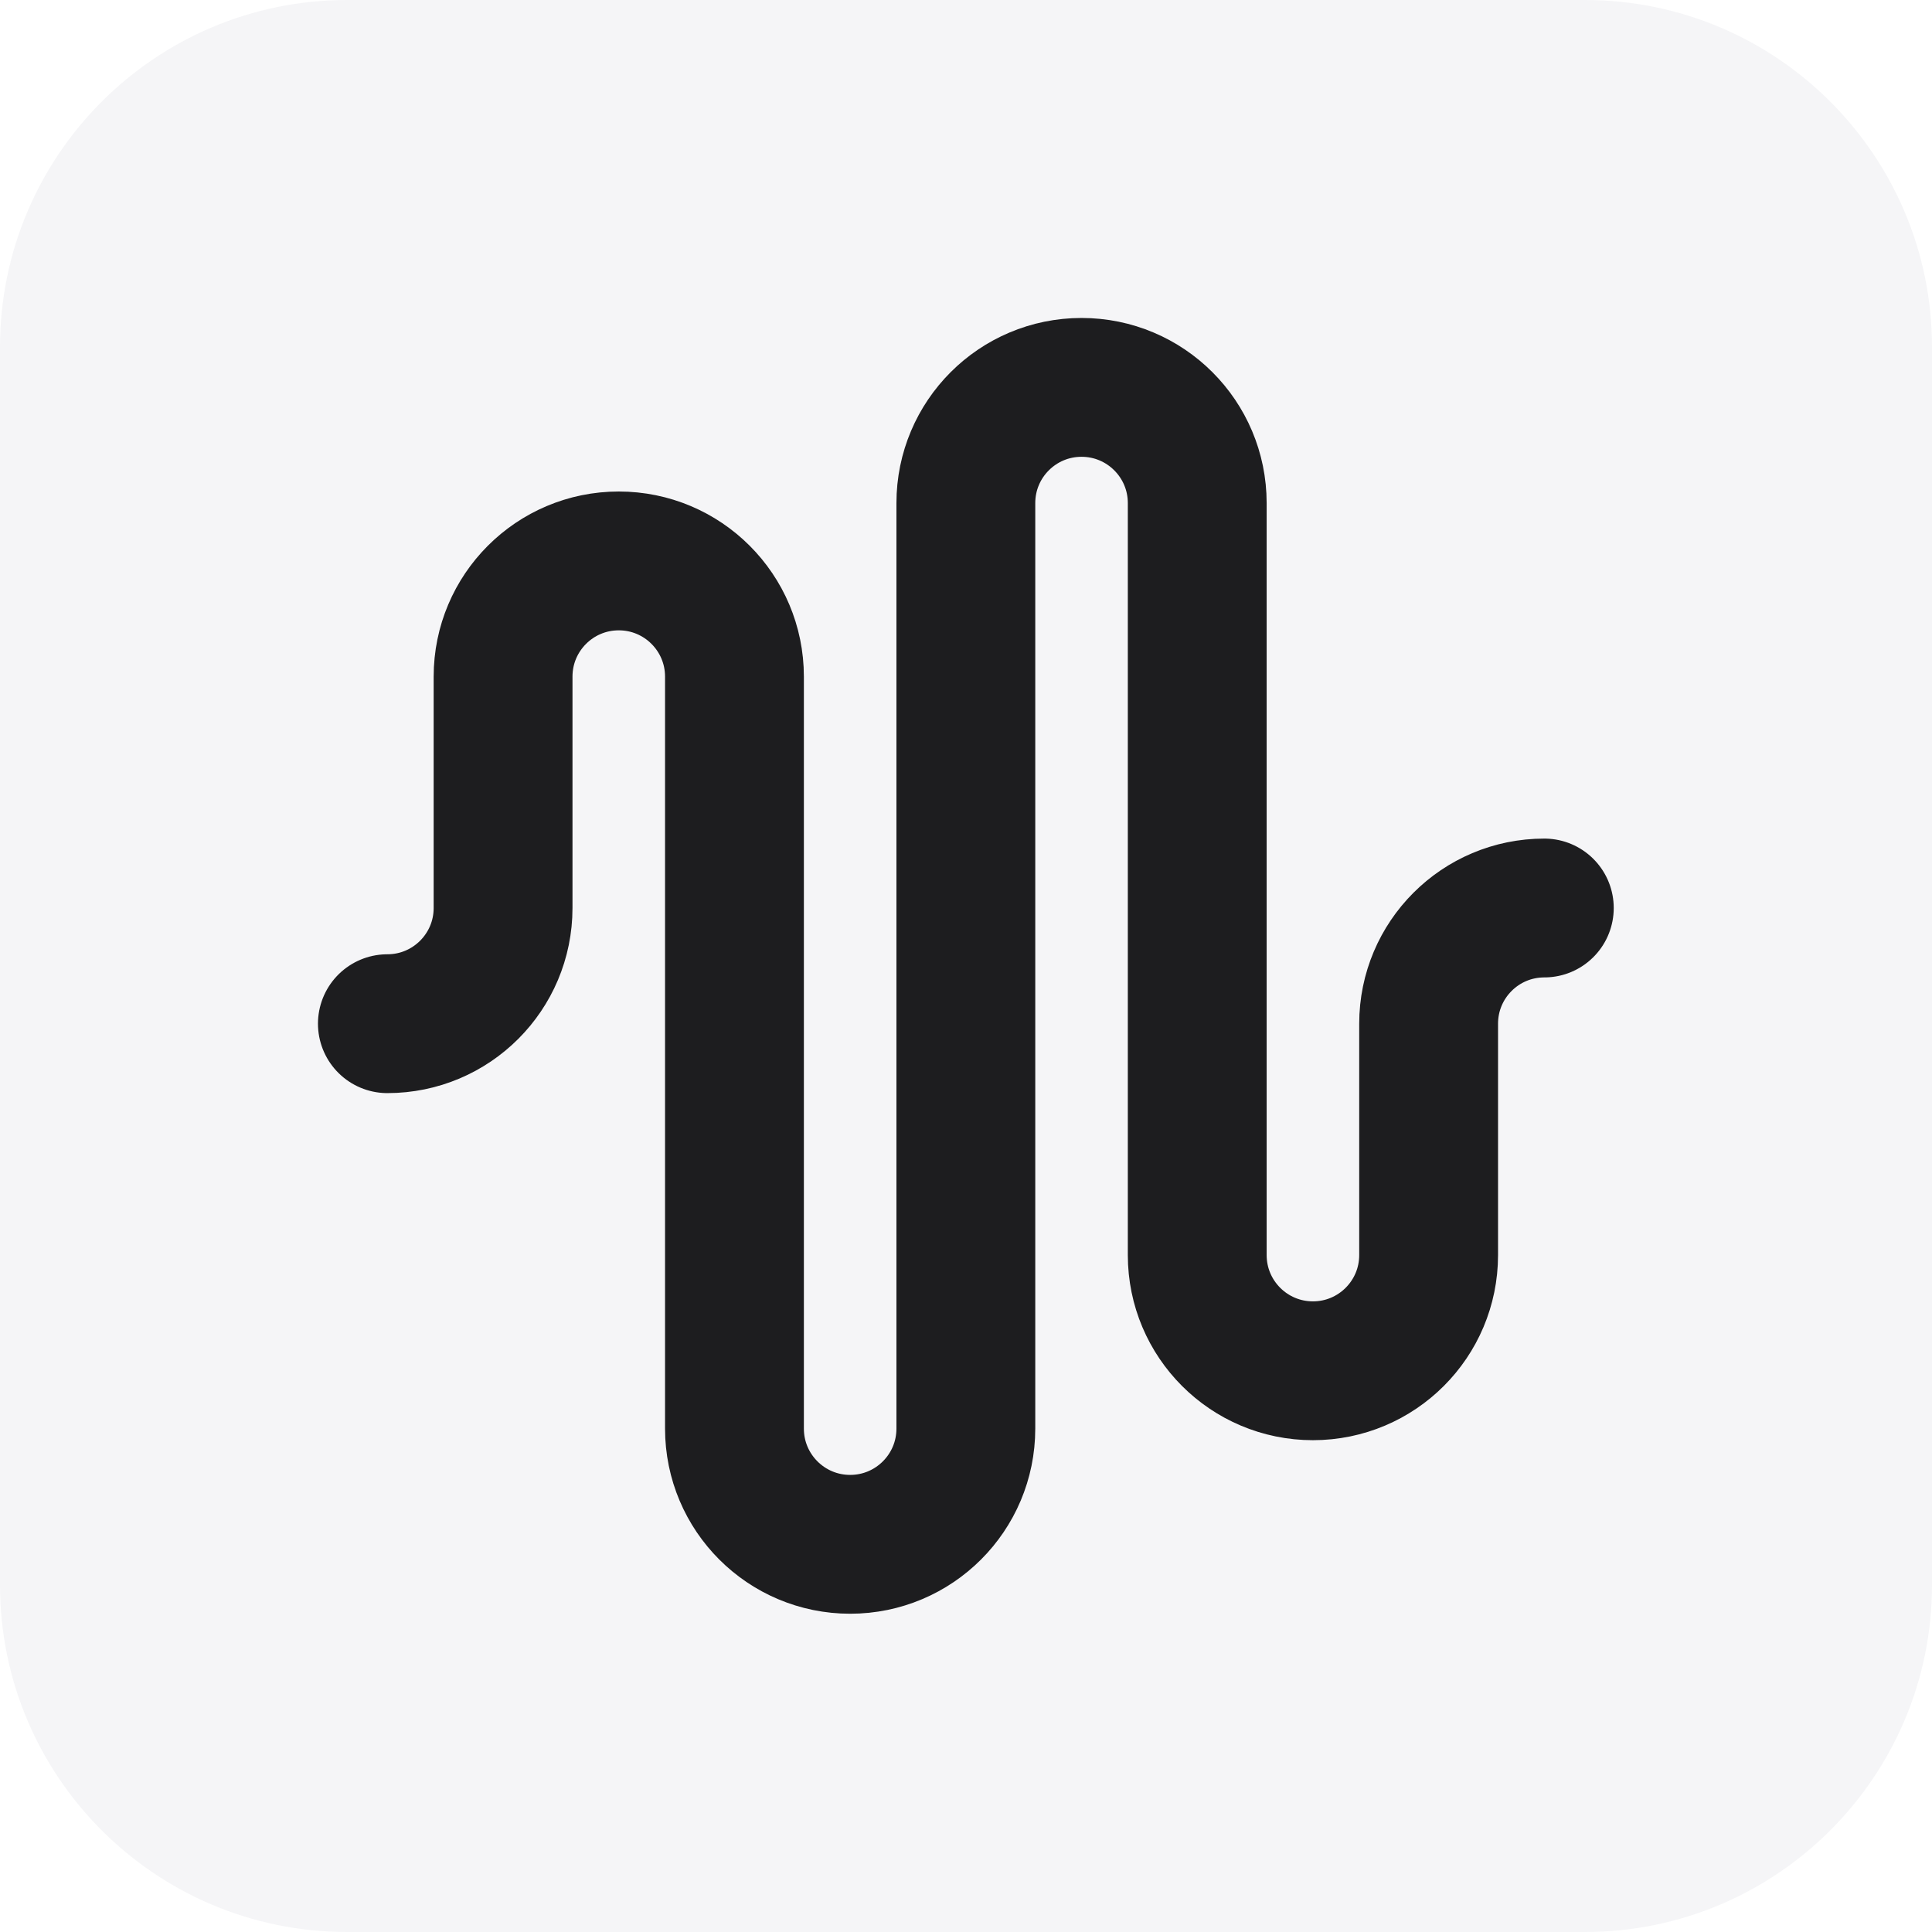
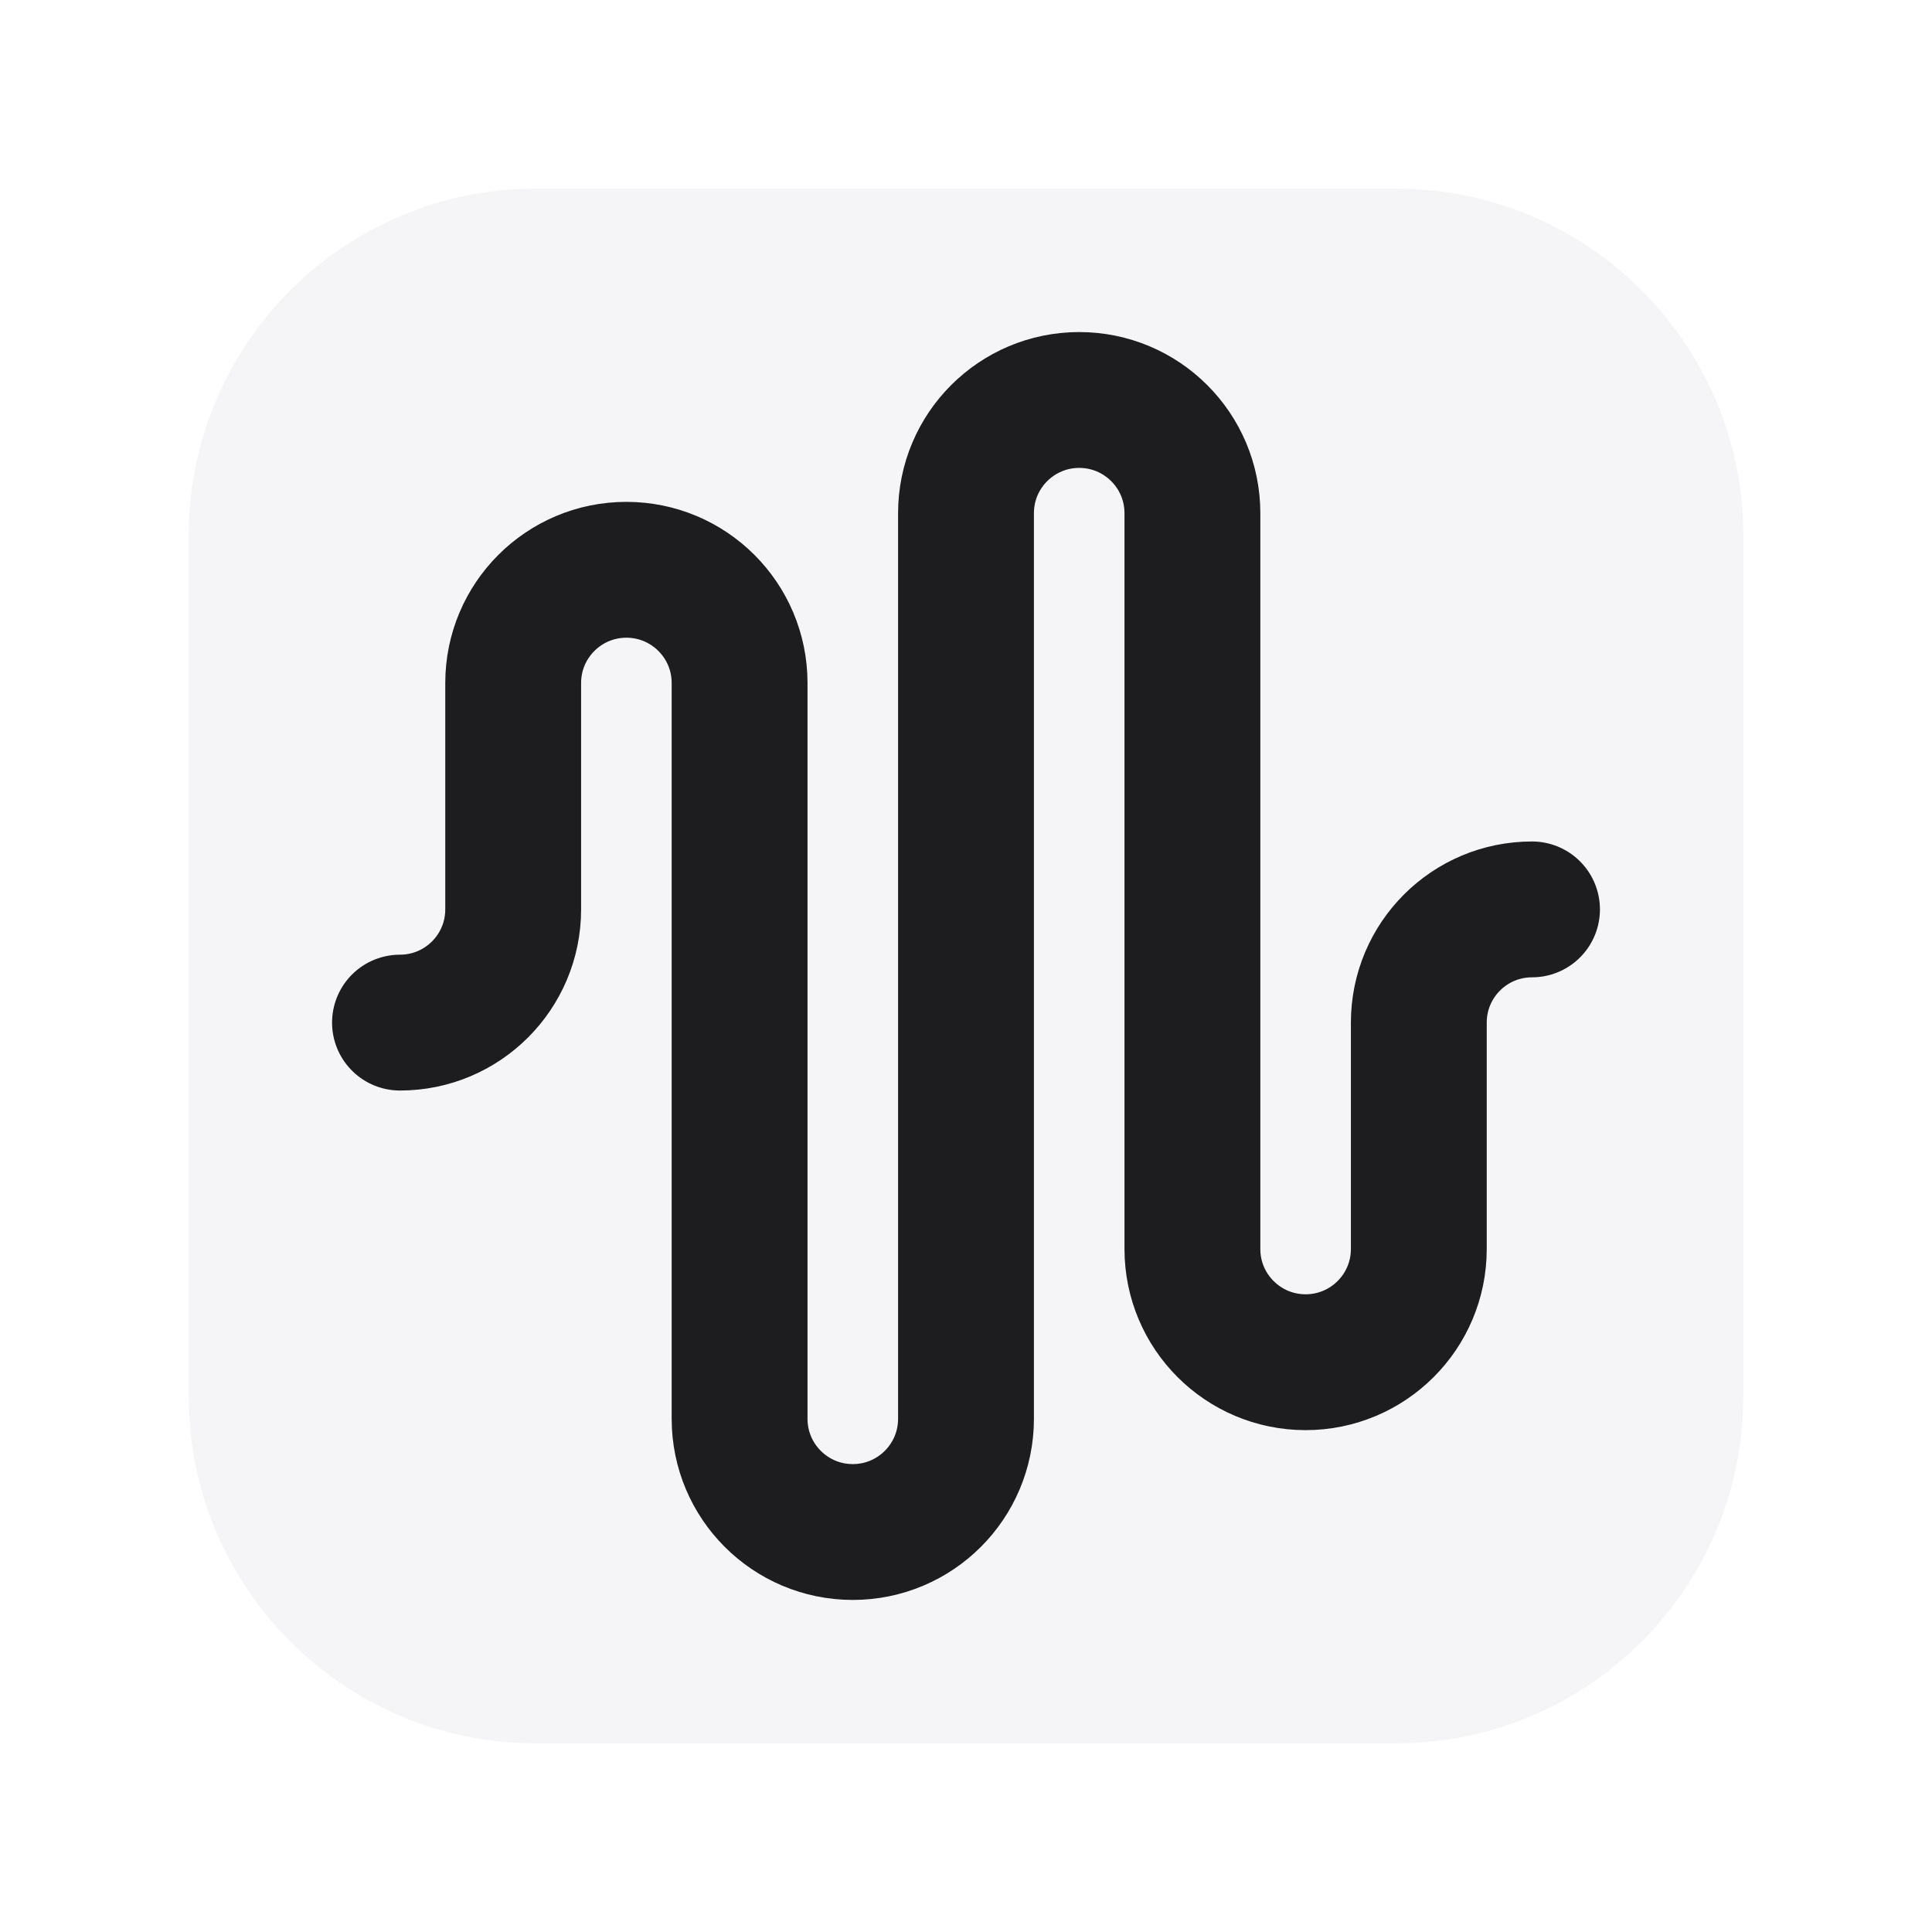
<svg xmlns="http://www.w3.org/2000/svg" viewBox="0 0 512 512">
-   <rect width="512" height="512" rx="92" fill="#f5f5f7" />
-   <g transform="translate(72 72) scale(15.33)">
+   <rect x="50" y="50" width="412" height="412" rx="92" fill="#f5f5f7" />
+   <g transform="translate(76 76) scale(15)">
    <path d="M2 13a2 2 0 0 0 2-2V7a2 2 0 0 1 4 0v13a2 2 0 0 0 4 0V4a2 2 0 0 1 4 0v13a2 2 0 0 0 4 0v-4a2 2 0 0 1 2-2" stroke="#1d1d1f" stroke-width="2.4" stroke-linecap="round" stroke-linejoin="round" fill="none" />
  </g>
</svg>
